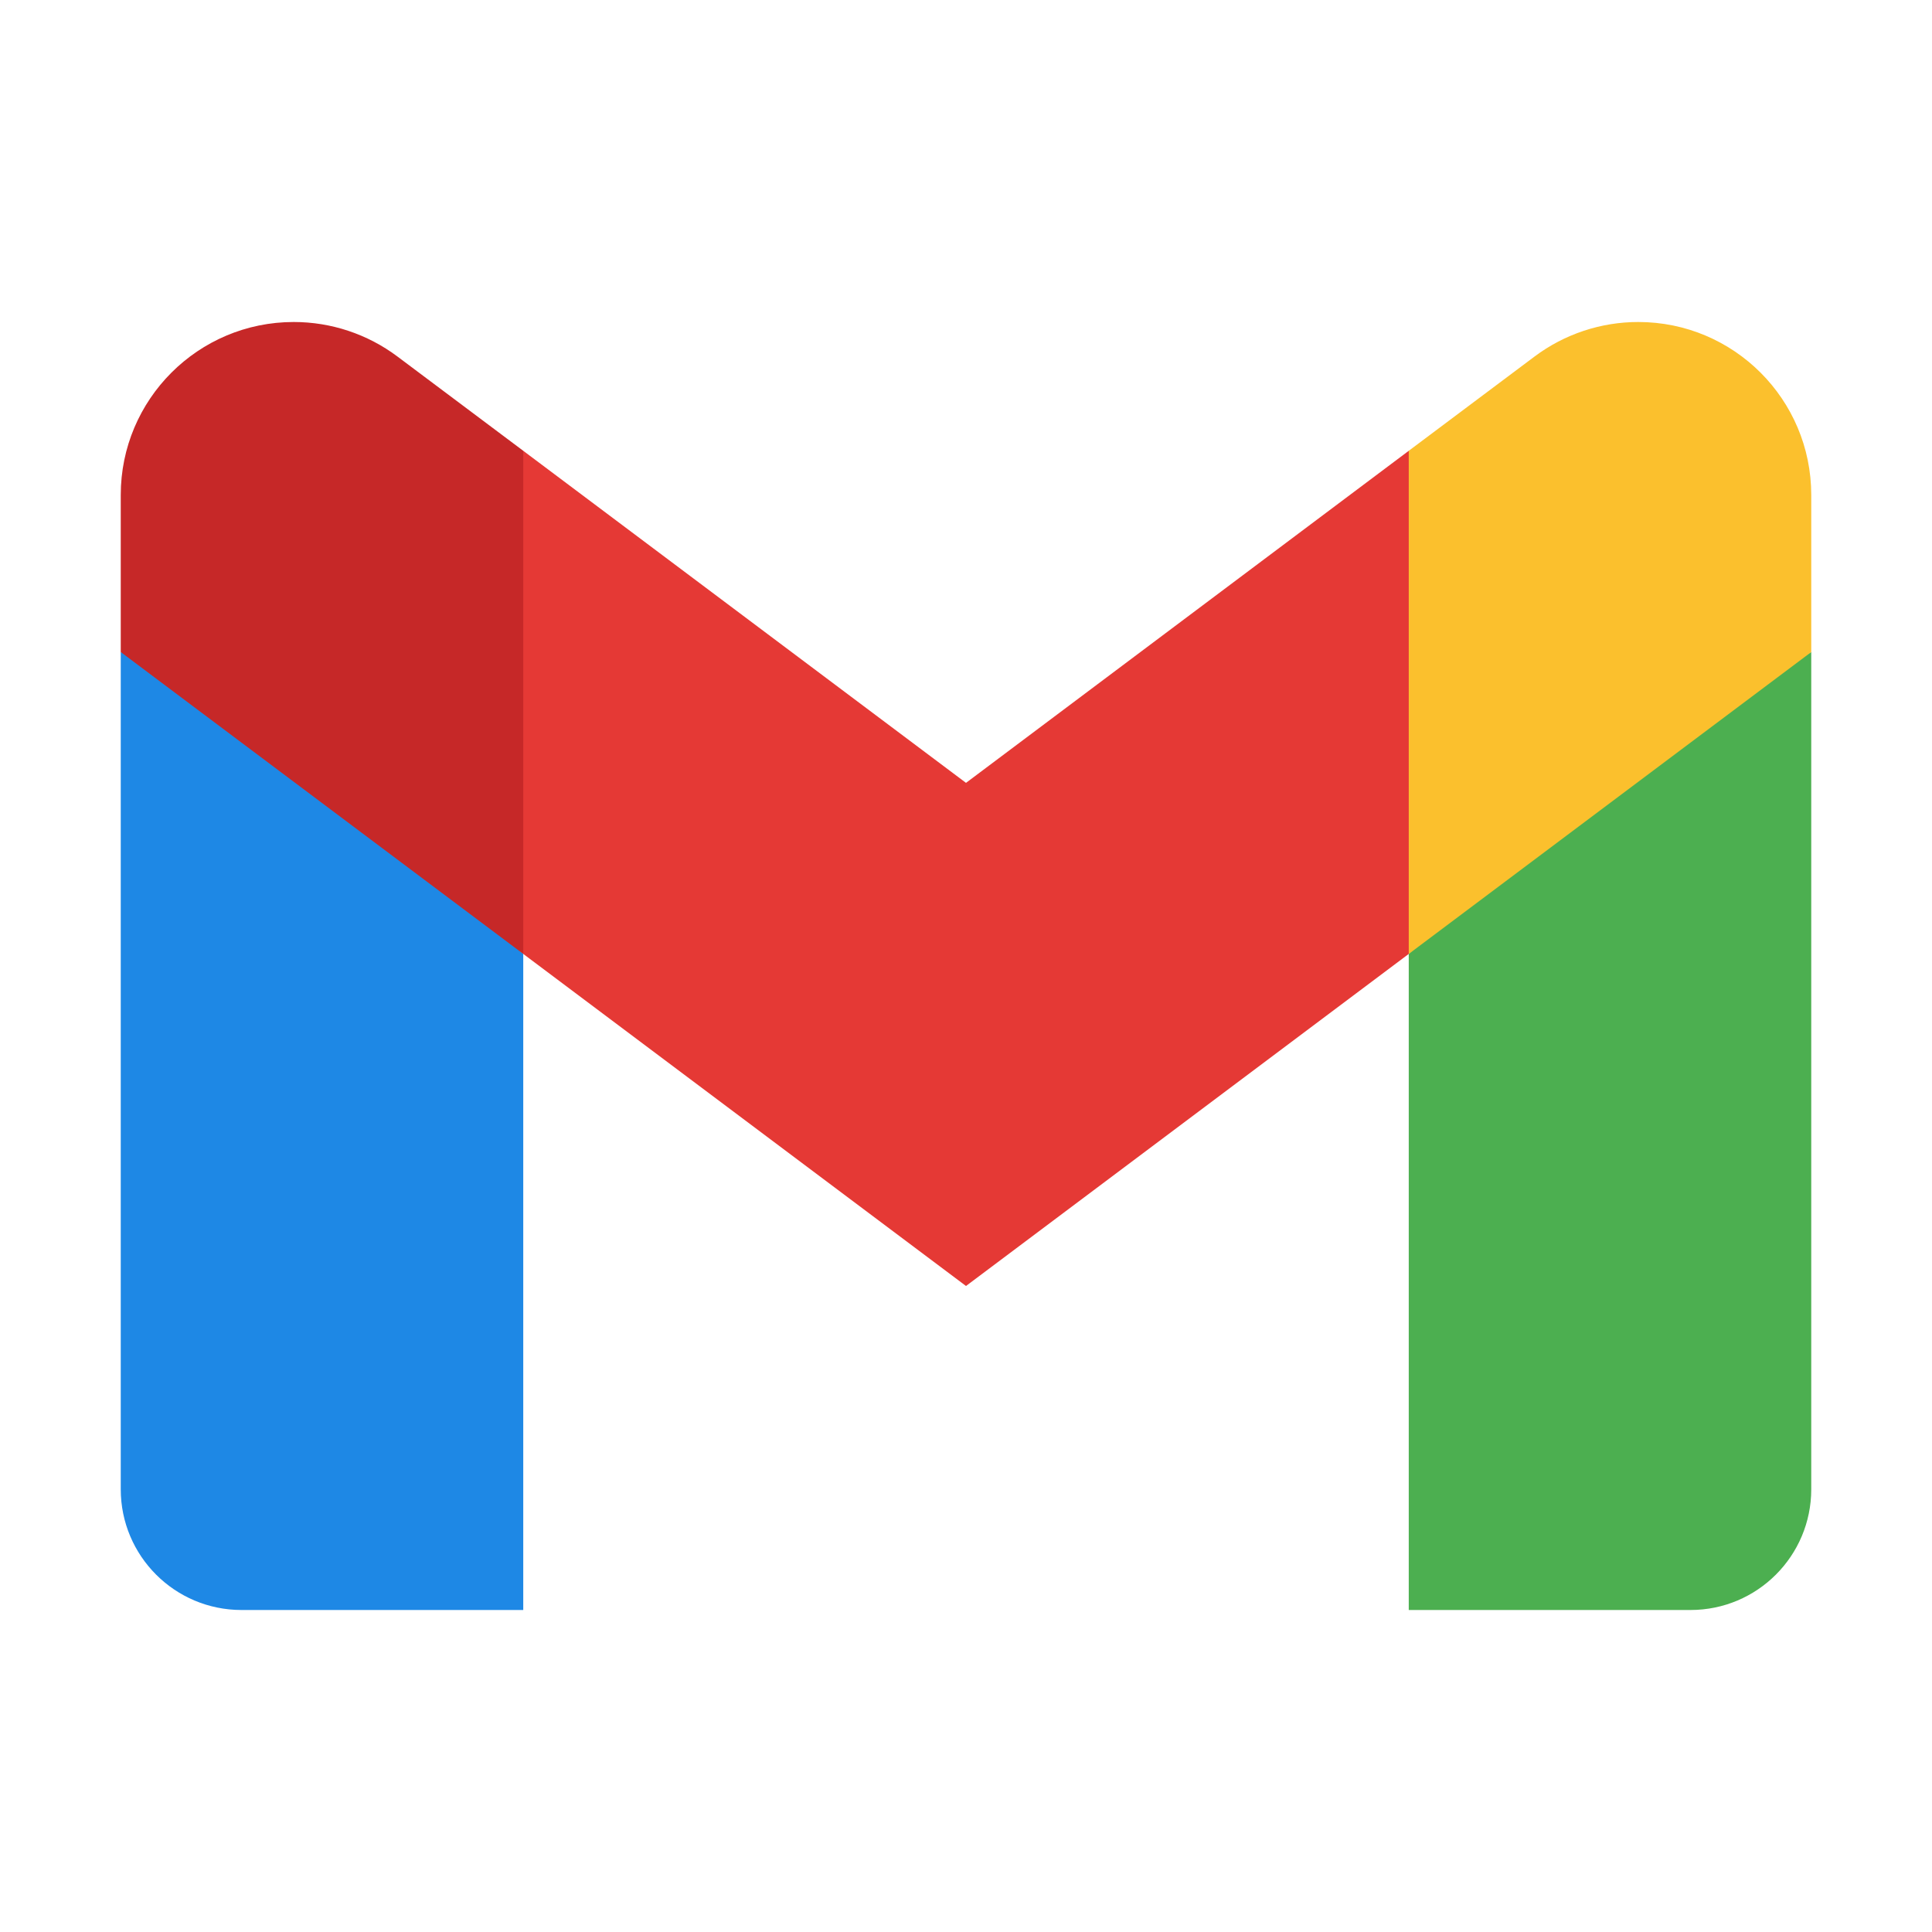
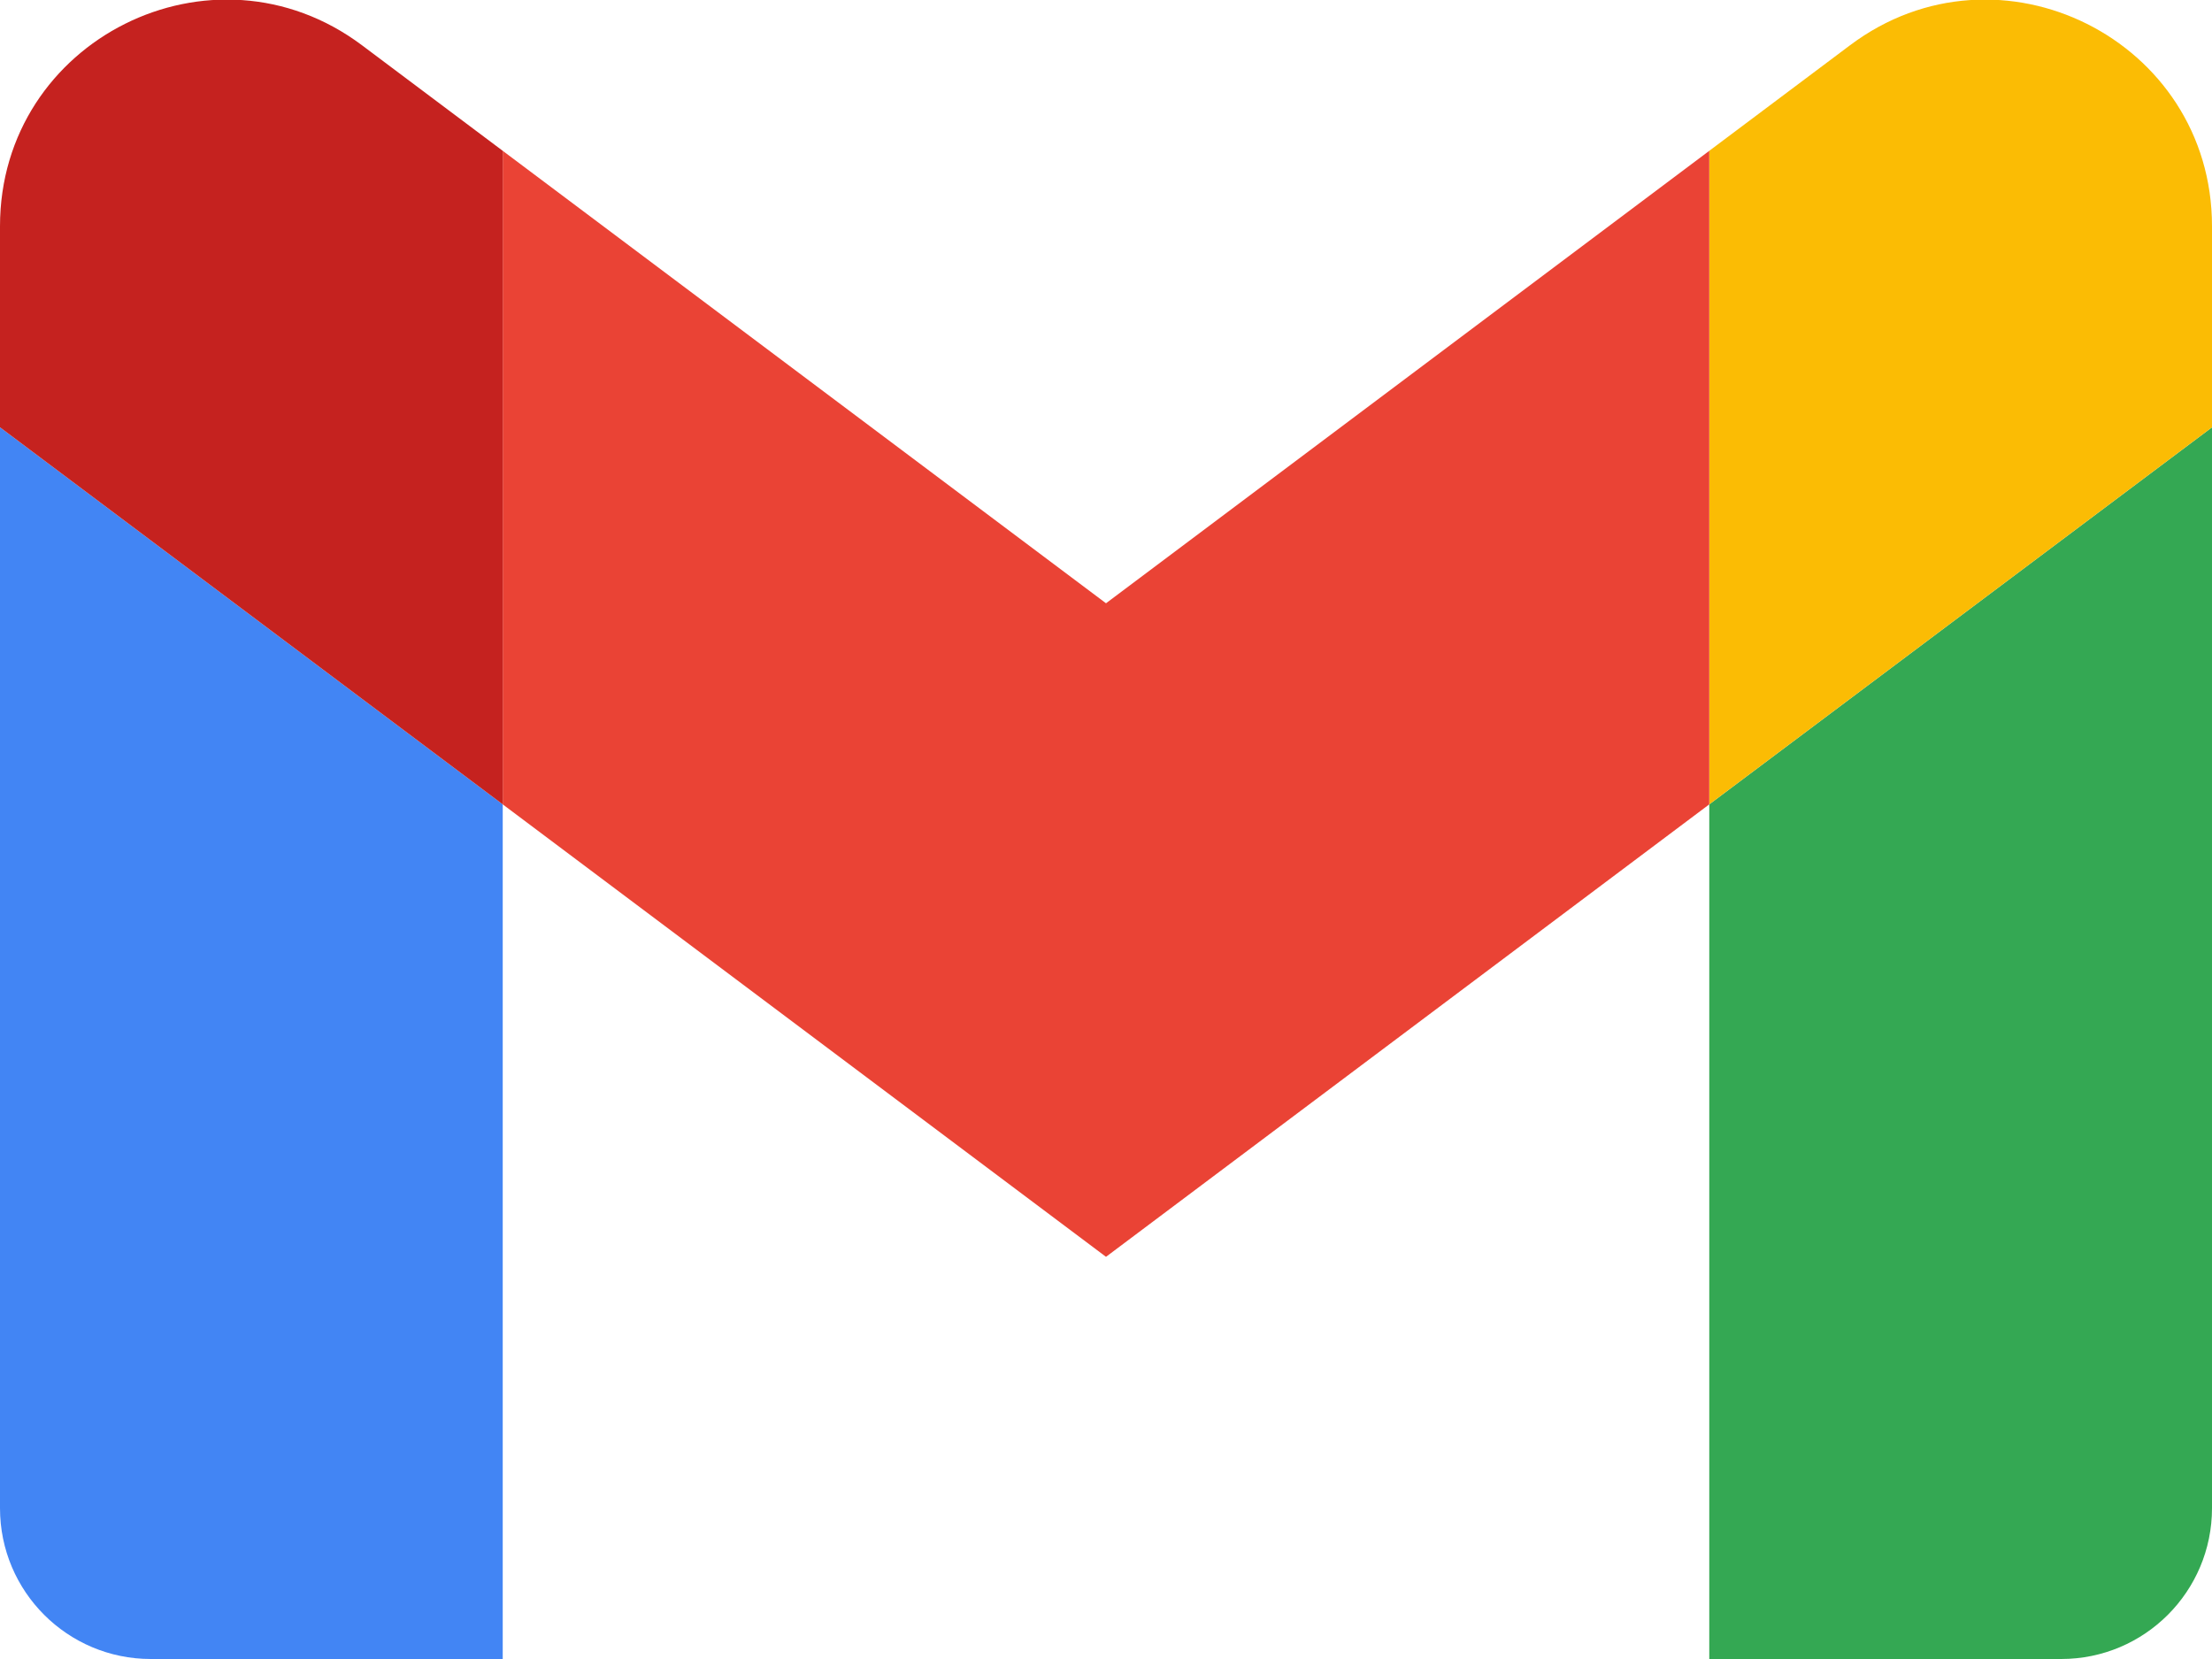
- <svg xmlns="http://www.w3.org/2000/svg" viewBox="0 0 48 48" role="img" aria-label="Gmail">
-   <path fill="#4caf50" d="M45 16.2l-5 2.75-5 4.75V40h7c1.657 0 3-1.343 3-3V16.2z" />
-   <path fill="#1e88e5" d="M3 16.2l3.614 1.71L13 23.7V40H6c-1.657 0-3-1.343-3-3V16.2z" />
-   <polygon fill="#e53935" points="35,11.2 24,19.45 13,11.2 12,17 13,23.7 24,31.95 35,23.7 36,17" />
-   <path fill="#c62828" d="M3 12.298V16.2l10 7.5V11.2L9.876 8.859C9.132 8.301 8.228 8 7.298 8 4.924 8 3 9.924 3 12.298z" />
-   <path fill="#fbc02d" d="M45 12.298V16.2l-10 7.5V11.2l3.124-2.341C38.868 8.301 39.772 8 40.702 8 43.076 8 45 9.924 45 12.298z" />
+ <svg xmlns="http://www.w3.org/2000/svg" viewBox="52 42 88 66" role="img" aria-label="Gmail">
+   <path fill="#4285f4" d="M58 108h14V74L52 59v43c0 3.32 2.69 6 6 6" />
+   <path fill="#34a853" d="M120 108h14c3.32 0 6-2.69 6-6V59l-20 15" />
+   <path fill="#fbbc04" d="M120 48v26l20-15v-8c0-7.42-8.47-11.65-14.4-7.2" />
+   <path fill="#ea4335" d="M72 74V48l24 18 24-18v26L96 92" />
+   <path fill="#c5221f" d="M52 51v8l20 15V48l-5.6-4.2c-5.94-4.45-14.4-.22-14.4 7.2" />
</svg>
